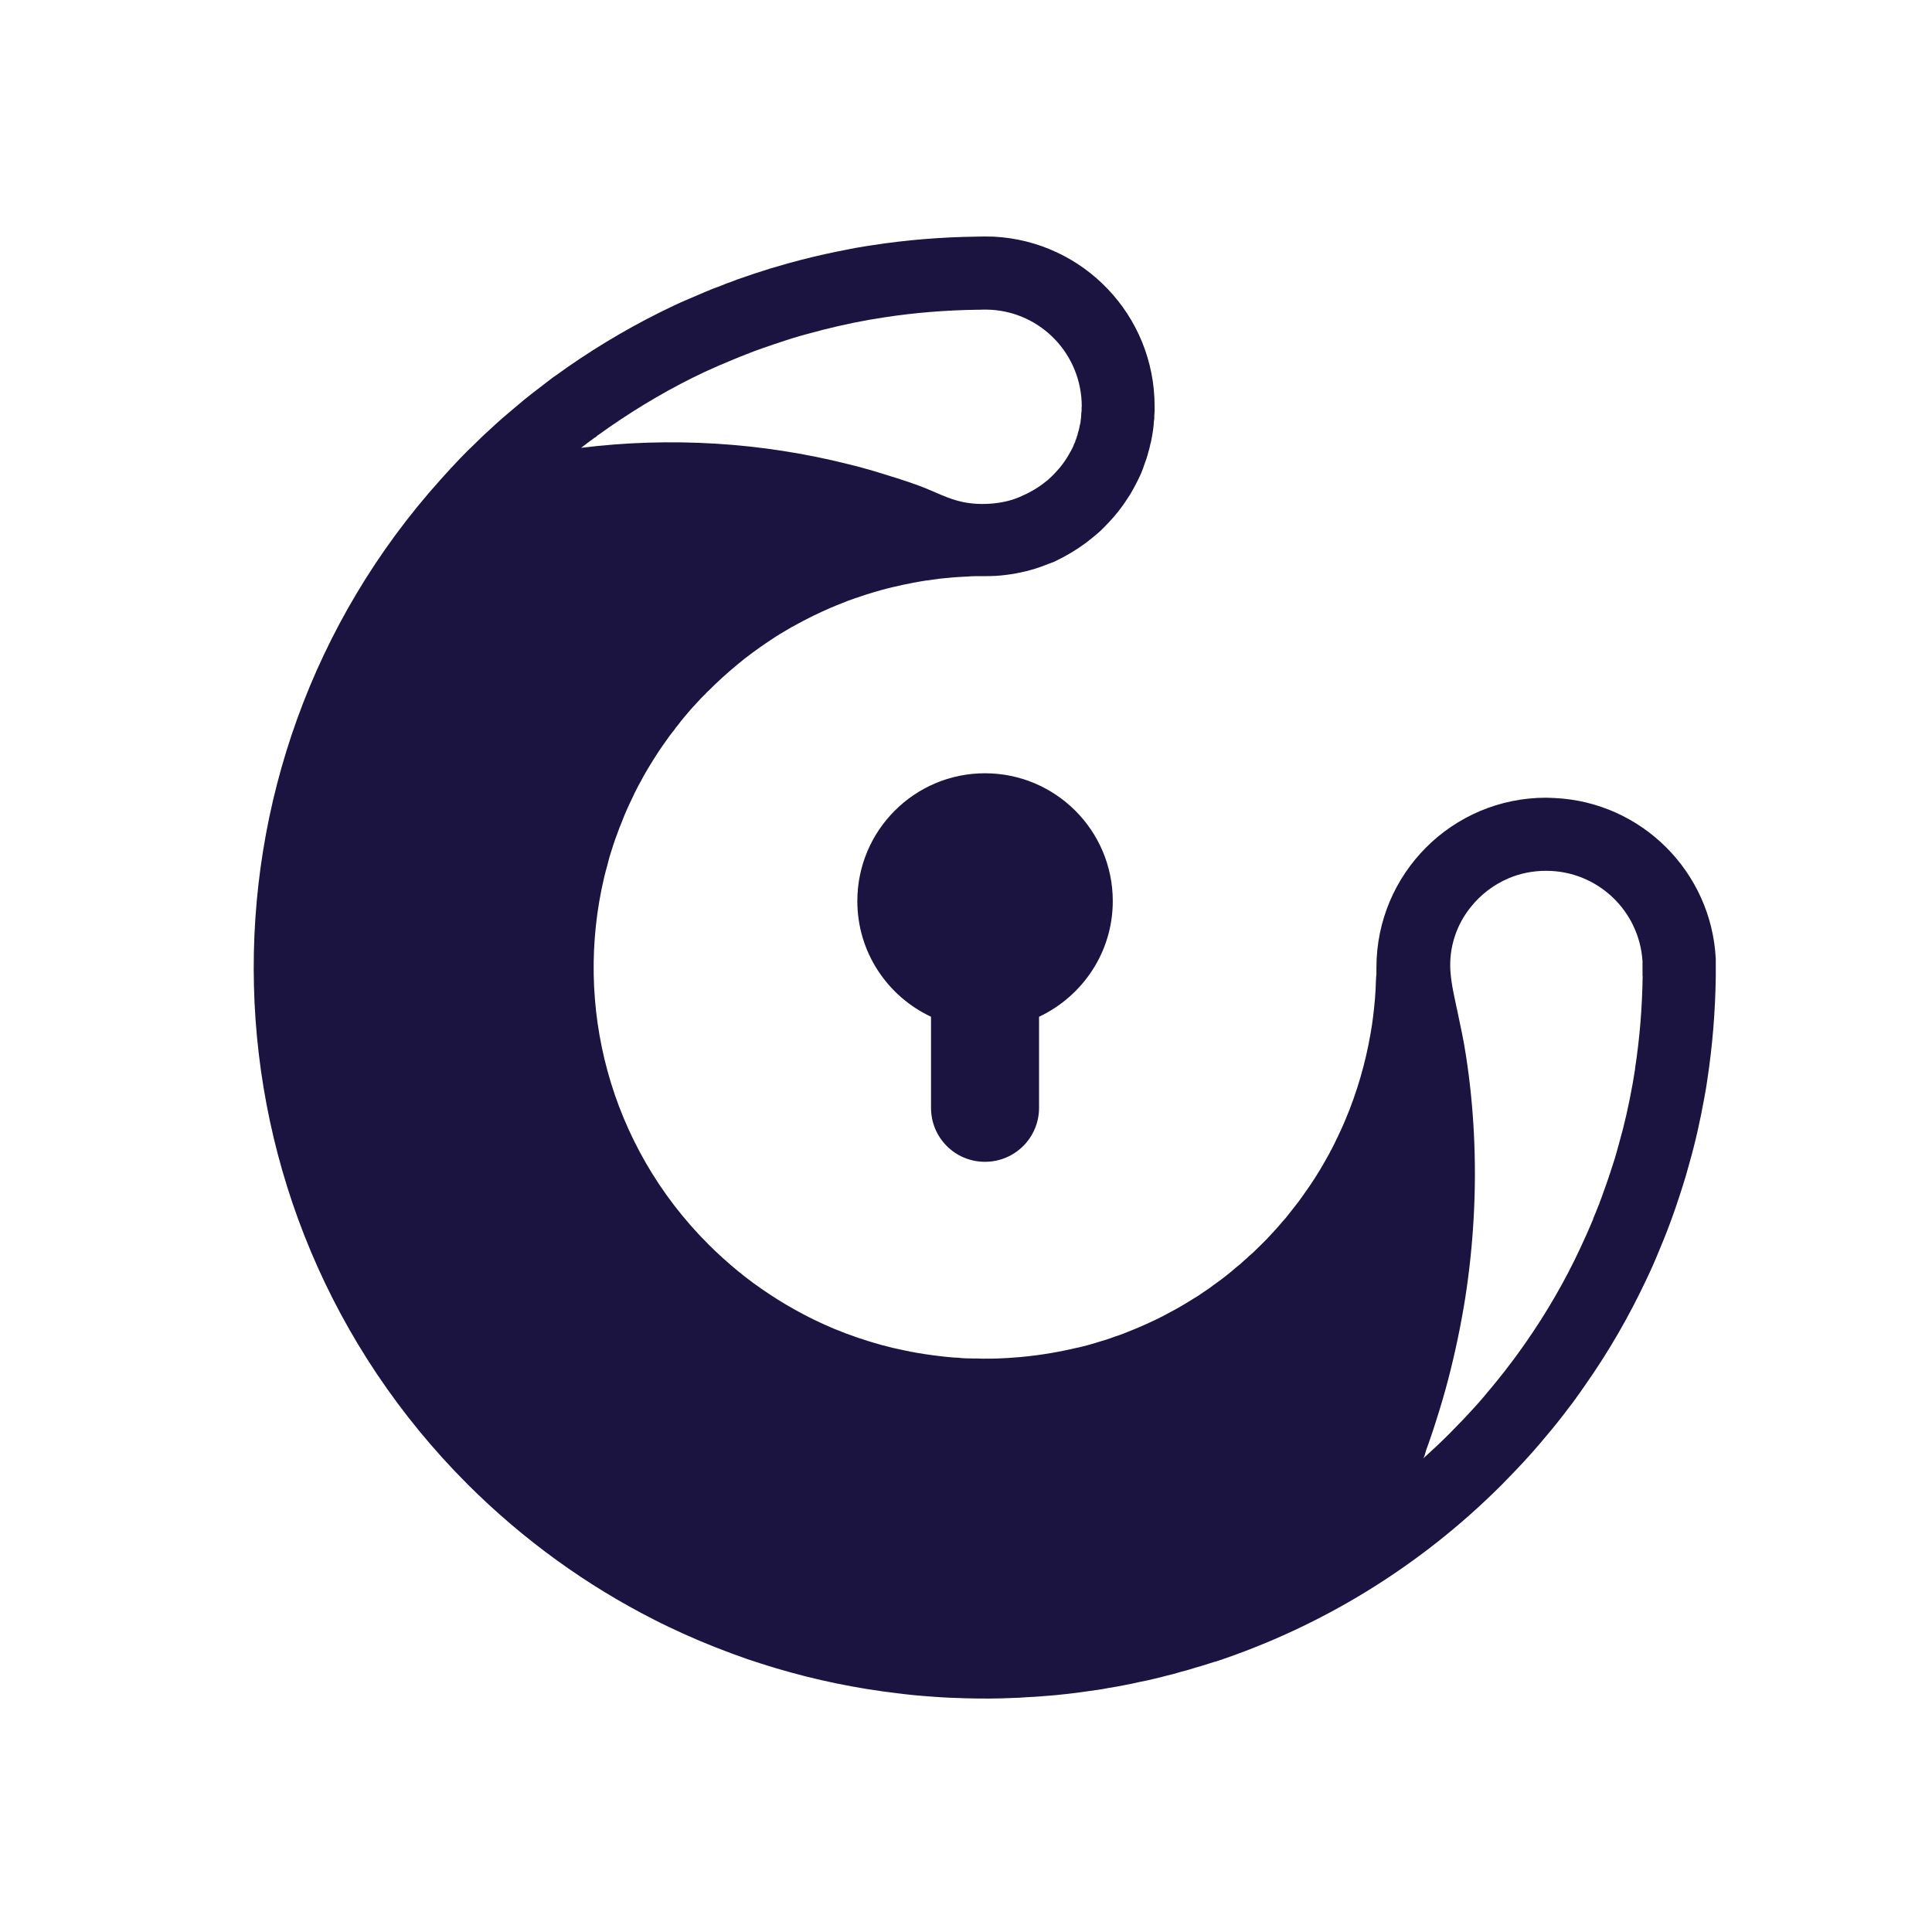
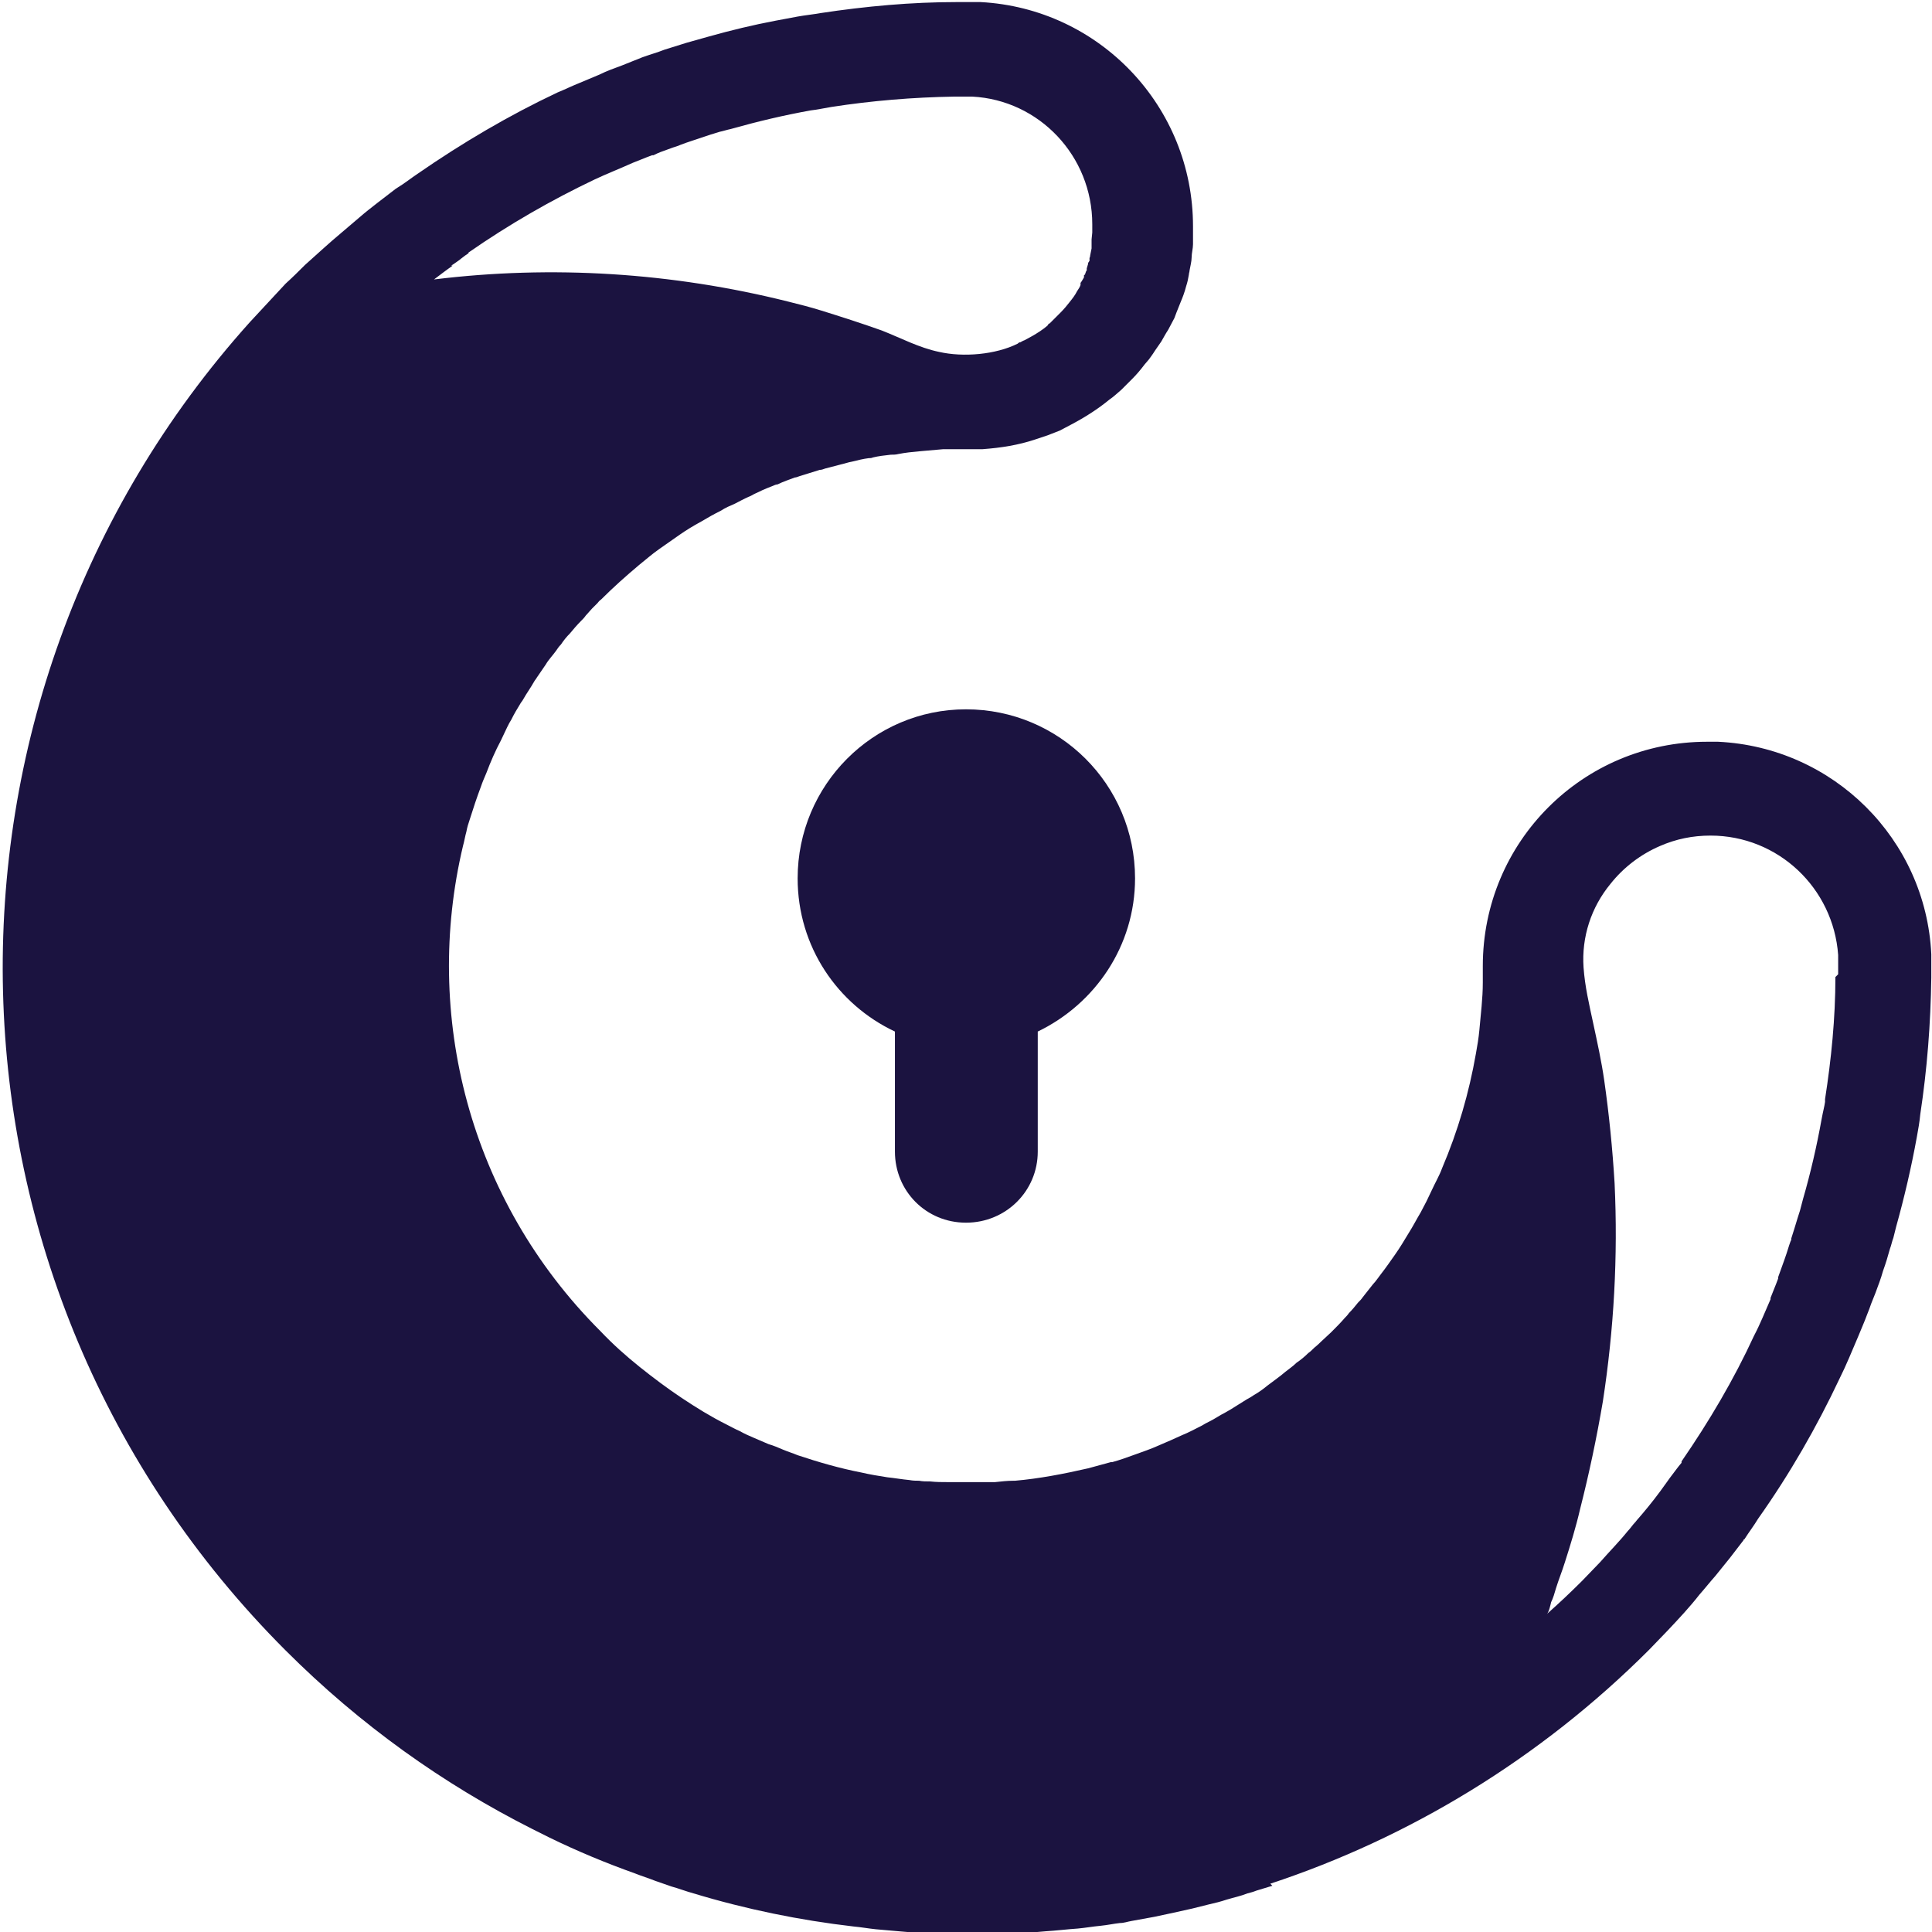
- <svg xmlns="http://www.w3.org/2000/svg" width="37" height="37" viewBox="0 0 37 37" fill="none">
-   <path d="M23.268 31.826C25.273 31.163 27.166 30.029 28.762 28.433L29.031 28.155C29.191 27.987 29.347 27.816 29.496 27.64C29.574 27.548 29.65 27.458 29.726 27.366C29.798 27.279 29.866 27.192 29.936 27.102L30.137 26.839C30.137 26.839 30.143 26.828 30.145 26.825L30.157 26.811C30.227 26.713 30.294 26.621 30.358 26.526C30.815 25.876 31.204 25.198 31.534 24.495C31.63 24.297 31.716 24.095 31.8 23.888C31.845 23.784 31.887 23.675 31.929 23.568C31.949 23.515 31.968 23.465 31.988 23.412L32.044 23.258C32.081 23.151 32.12 23.045 32.153 22.938C32.19 22.832 32.221 22.726 32.254 22.622C32.271 22.569 32.288 22.515 32.302 22.462L32.346 22.303C32.47 21.874 32.565 21.44 32.643 21.006C32.663 20.897 32.682 20.791 32.697 20.679C32.797 20.023 32.85 19.365 32.859 18.702V18.363C32.775 16.697 31.439 15.361 29.773 15.283L29.611 15.277C27.813 15.277 26.36 16.733 26.36 18.531V18.654C26.354 18.693 26.354 18.735 26.351 18.772C26.346 19.001 26.326 19.228 26.298 19.458C26.284 19.573 26.267 19.687 26.247 19.799C26.149 20.365 25.987 20.922 25.76 21.46C25.715 21.569 25.665 21.673 25.615 21.779C25.564 21.886 25.514 21.989 25.455 22.096C25.399 22.199 25.34 22.3 25.279 22.404C25.22 22.502 25.155 22.605 25.088 22.703C25.018 22.801 24.951 22.902 24.881 22.997C24.845 23.045 24.808 23.092 24.772 23.137C24.721 23.202 24.671 23.266 24.621 23.328C24.598 23.353 24.579 23.378 24.553 23.403C24.514 23.451 24.472 23.501 24.427 23.549C24.405 23.574 24.385 23.596 24.363 23.619C24.299 23.692 24.231 23.759 24.161 23.829L24.024 23.963C23.991 23.994 23.96 24.025 23.926 24.05C23.898 24.081 23.867 24.106 23.837 24.131C23.783 24.184 23.727 24.232 23.671 24.274C23.618 24.322 23.565 24.366 23.509 24.409C23.425 24.479 23.338 24.543 23.248 24.605C23.184 24.655 23.117 24.703 23.047 24.747C23.016 24.77 22.982 24.789 22.952 24.812C22.873 24.862 22.795 24.91 22.716 24.957C22.694 24.971 22.669 24.985 22.646 24.999C22.571 25.044 22.495 25.086 22.42 25.125C22.38 25.148 22.341 25.167 22.305 25.187C22.21 25.237 22.114 25.285 22.019 25.327C21.907 25.38 21.795 25.428 21.683 25.473C21.571 25.52 21.456 25.565 21.341 25.601C21.232 25.643 21.123 25.677 21.011 25.708C21.003 25.711 20.997 25.713 20.989 25.716C20.877 25.75 20.767 25.781 20.655 25.806C20.655 25.806 20.65 25.806 20.647 25.806C20.297 25.89 19.941 25.951 19.583 25.985C19.575 25.985 19.566 25.985 19.561 25.988C19.471 25.996 19.378 26.002 19.289 26.008C19.233 26.01 19.177 26.013 19.121 26.016C19.087 26.016 19.056 26.019 19.023 26.019H18.959C18.869 26.021 18.782 26.021 18.695 26.016C18.664 26.019 18.636 26.016 18.608 26.016C18.522 26.016 18.435 26.013 18.348 26.002C18.292 26.002 18.239 25.996 18.186 25.991C18.141 25.988 18.093 25.982 18.048 25.977C17.939 25.965 17.833 25.951 17.724 25.935C17.595 25.915 17.471 25.895 17.346 25.867C17.035 25.806 16.73 25.722 16.427 25.618C16.357 25.593 16.287 25.568 16.217 25.543H16.214C16.144 25.515 16.074 25.487 16.004 25.459H16.001C15.931 25.428 15.861 25.4 15.794 25.369H15.791C15.721 25.335 15.654 25.305 15.584 25.271C15.517 25.237 15.447 25.204 15.38 25.167C15.164 25.053 14.948 24.927 14.741 24.789C14.531 24.652 14.33 24.504 14.134 24.344C13.938 24.182 13.747 24.011 13.565 23.829C11.658 21.922 10.992 19.242 11.571 16.8C11.588 16.73 11.605 16.66 11.625 16.593C11.639 16.534 11.655 16.473 11.672 16.414C11.72 16.254 11.77 16.1 11.829 15.946C11.851 15.882 11.877 15.815 11.905 15.75C11.966 15.588 12.036 15.431 12.112 15.277C12.14 15.213 12.171 15.151 12.204 15.089C12.224 15.05 12.243 15.011 12.266 14.974C12.305 14.899 12.347 14.823 12.392 14.748C12.406 14.725 12.417 14.703 12.431 14.683C12.482 14.596 12.537 14.51 12.594 14.423C12.607 14.403 12.619 14.384 12.633 14.364C12.675 14.3 12.72 14.238 12.764 14.176C12.809 14.109 12.86 14.042 12.913 13.978C12.932 13.947 12.955 13.919 12.98 13.891C13.019 13.835 13.064 13.781 13.109 13.728C13.159 13.667 13.212 13.605 13.265 13.546C13.291 13.521 13.313 13.496 13.335 13.471C13.366 13.437 13.397 13.403 13.428 13.37L13.512 13.286C13.529 13.266 13.546 13.249 13.565 13.233C13.742 13.056 13.926 12.888 14.117 12.731C14.212 12.65 14.307 12.575 14.405 12.505C14.503 12.432 14.601 12.362 14.702 12.295C14.803 12.227 14.904 12.16 15.007 12.101C15.102 12.043 15.195 11.989 15.293 11.939C15.357 11.903 15.425 11.869 15.492 11.835C15.556 11.802 15.623 11.768 15.688 11.74C15.716 11.726 15.744 11.712 15.772 11.701C15.856 11.662 15.94 11.625 16.024 11.592C16.052 11.581 16.083 11.566 16.111 11.558C16.192 11.522 16.276 11.491 16.36 11.463C16.382 11.454 16.405 11.449 16.427 11.441C16.522 11.407 16.617 11.376 16.713 11.348C16.738 11.34 16.763 11.334 16.788 11.326C16.864 11.303 16.939 11.284 17.015 11.264C17.068 11.25 17.119 11.239 17.172 11.228C17.25 11.208 17.329 11.191 17.41 11.177C17.432 11.172 17.455 11.169 17.474 11.163C17.558 11.146 17.645 11.133 17.732 11.118C17.768 11.116 17.805 11.11 17.838 11.104C17.939 11.088 18.043 11.076 18.144 11.068H18.152C18.267 11.054 18.379 11.049 18.494 11.043H18.516C18.572 11.037 18.628 11.034 18.684 11.034H18.866C18.933 11.034 19 11.032 19.068 11.029C19.334 11.012 19.588 10.964 19.832 10.889C19.835 10.886 19.838 10.886 19.84 10.886C19.902 10.867 19.964 10.844 20.02 10.822C20.079 10.799 20.137 10.777 20.196 10.755C20.255 10.726 20.311 10.698 20.367 10.668C20.56 10.564 20.745 10.444 20.913 10.304C20.972 10.259 21.025 10.211 21.081 10.161L21.157 10.085L21.232 10.007C21.294 9.942 21.355 9.872 21.412 9.8L21.468 9.727C21.498 9.688 21.529 9.643 21.557 9.601L21.644 9.469C21.675 9.416 21.708 9.357 21.739 9.298C21.77 9.242 21.798 9.184 21.826 9.125L21.86 9.049C21.879 8.999 21.901 8.948 21.916 8.895C21.944 8.822 21.971 8.744 21.991 8.663C22.008 8.607 22.022 8.553 22.033 8.497C22.039 8.481 22.044 8.461 22.047 8.439C22.061 8.374 22.072 8.31 22.081 8.245C22.089 8.181 22.098 8.119 22.1 8.055C22.103 8.041 22.106 8.024 22.106 8.01V7.965C22.109 7.935 22.109 7.904 22.112 7.873V7.783C22.114 6.042 20.751 4.619 19.029 4.532C18.973 4.532 18.914 4.529 18.858 4.529C18.802 4.529 18.748 4.532 18.69 4.532C18.029 4.541 17.368 4.594 16.713 4.695C16.603 4.712 16.494 4.728 16.385 4.748L16.06 4.812C15.735 4.877 15.411 4.955 15.088 5.045L14.769 5.137L14.453 5.238C14.349 5.274 14.24 5.311 14.134 5.347L13.98 5.406C13.926 5.423 13.876 5.442 13.826 5.465C13.716 5.504 13.607 5.546 13.504 5.591L13.198 5.722C13.095 5.764 12.997 5.809 12.896 5.857C12.196 6.187 11.515 6.582 10.866 7.033C10.773 7.097 10.678 7.17 10.58 7.235L10.552 7.257L10.289 7.459C10.199 7.526 10.113 7.596 10.026 7.666L9.751 7.898C9.575 8.044 9.407 8.201 9.236 8.36C9.144 8.45 9.054 8.539 8.959 8.629L8.824 8.766C8.693 8.903 8.564 9.043 8.438 9.184C3.498 14.68 3.672 23.143 8.959 28.43C10.037 29.505 11.247 30.37 12.535 31.023C12.616 31.065 12.697 31.104 12.778 31.143C13.184 31.339 13.596 31.513 14.016 31.667C14.114 31.703 14.215 31.74 14.318 31.776C14.397 31.801 14.473 31.826 14.551 31.852C14.657 31.885 14.761 31.919 14.867 31.95C15.626 32.176 16.405 32.336 17.186 32.428C17.295 32.442 17.401 32.454 17.511 32.465C17.625 32.476 17.74 32.484 17.855 32.493C18.068 32.51 18.278 32.518 18.491 32.524C18.791 32.532 19.09 32.532 19.39 32.518C19.477 32.515 19.563 32.513 19.65 32.504C19.756 32.501 19.863 32.493 19.969 32.484C20.129 32.473 20.286 32.459 20.443 32.44C20.552 32.428 20.661 32.414 20.77 32.398C20.865 32.386 20.958 32.372 21.053 32.358C21.109 32.35 21.165 32.339 21.221 32.328C21.333 32.311 21.442 32.291 21.552 32.269C21.644 32.252 21.739 32.232 21.831 32.21C21.924 32.193 22.014 32.174 22.103 32.151C22.184 32.132 22.266 32.112 22.347 32.09C22.434 32.07 22.52 32.048 22.607 32.02C22.708 31.994 22.809 31.966 22.91 31.933C22.952 31.922 22.994 31.91 23.036 31.896L23.265 31.824M11.395 8.38C11.395 8.38 11.409 8.369 11.426 8.357C11.426 8.355 11.429 8.352 11.431 8.349C11.476 8.318 11.518 8.29 11.546 8.268C11.597 8.231 11.627 8.212 11.653 8.192L11.661 8.187L11.669 8.181C12.255 7.775 12.865 7.419 13.495 7.123C13.666 7.044 13.842 6.968 14.05 6.882C14.131 6.848 14.218 6.814 14.33 6.77H14.341L14.352 6.761C14.436 6.728 14.464 6.719 14.601 6.669C14.649 6.652 14.697 6.638 14.744 6.621C14.797 6.602 14.853 6.582 14.909 6.565C14.996 6.534 15.063 6.515 15.181 6.476C15.226 6.464 15.271 6.45 15.315 6.436C15.368 6.422 15.422 6.408 15.475 6.392C15.861 6.285 16.248 6.196 16.637 6.126C16.724 6.112 16.814 6.098 16.934 6.078C17.516 5.988 18.11 5.941 18.709 5.932C18.751 5.932 18.791 5.932 18.813 5.93H18.914C18.928 5.932 18.947 5.932 18.973 5.932C19.944 5.986 20.714 6.789 20.717 7.781C20.717 7.781 20.717 7.786 20.714 7.809V7.87L20.709 7.901C20.709 7.901 20.703 7.991 20.703 7.996C20.703 8.002 20.703 8.01 20.7 8.021C20.7 8.033 20.697 8.044 20.695 8.063V8.072L20.686 8.122L20.681 8.136L20.664 8.223C20.664 8.223 20.658 8.245 20.653 8.259L20.641 8.299L20.636 8.329C20.636 8.329 20.633 8.335 20.63 8.343C20.627 8.357 20.619 8.377 20.608 8.411L20.594 8.441V8.455C20.594 8.455 20.585 8.469 20.58 8.486C20.574 8.495 20.571 8.503 20.563 8.52L20.555 8.545C20.532 8.593 20.521 8.615 20.515 8.623L20.51 8.635L20.501 8.649C20.487 8.674 20.471 8.705 20.451 8.738C20.417 8.794 20.381 8.845 20.345 8.895C20.311 8.94 20.269 8.99 20.219 9.043C20.191 9.072 20.177 9.088 20.163 9.102C20.154 9.111 20.151 9.116 20.146 9.119C20.129 9.136 20.112 9.15 20.101 9.161C20.087 9.172 20.079 9.181 20.062 9.198L20.048 9.206L20.028 9.223C19.958 9.279 19.883 9.332 19.807 9.377L19.692 9.441C19.692 9.441 19.667 9.452 19.628 9.472C19.611 9.48 19.594 9.486 19.583 9.492C19.258 9.654 18.793 9.688 18.443 9.615C18.152 9.556 17.892 9.41 17.614 9.307C17.337 9.203 17.029 9.111 16.735 9.021C16.575 8.973 16.416 8.931 16.256 8.892C14.579 8.469 12.837 8.366 11.129 8.576C11.213 8.511 11.297 8.447 11.395 8.377V8.38ZM31.459 18.69C31.45 19.29 31.403 19.881 31.313 20.463V20.483L31.308 20.505C31.299 20.572 31.285 20.645 31.266 20.76C31.196 21.155 31.109 21.541 31 21.922C30.955 22.081 30.949 22.11 30.921 22.199C30.879 22.325 30.86 22.395 30.829 22.485L30.82 22.504L30.815 22.527C30.79 22.605 30.77 22.653 30.722 22.793C30.672 22.933 30.663 22.958 30.63 23.042V23.053L30.622 23.064C30.579 23.176 30.543 23.263 30.509 23.344V23.356L30.504 23.364C30.428 23.543 30.35 23.722 30.266 23.899C29.972 24.532 29.619 25.139 29.213 25.722L29.199 25.741C29.154 25.809 29.109 25.867 29.039 25.965C29.023 25.988 29.006 26.01 28.989 26.033C28.866 26.198 28.757 26.338 28.647 26.472C28.608 26.52 28.569 26.565 28.535 26.607C28.496 26.651 28.462 26.694 28.426 26.738C28.303 26.884 28.169 27.03 28.023 27.184L27.762 27.452C27.595 27.62 27.424 27.78 27.25 27.937C27.281 27.909 27.298 27.811 27.312 27.772C27.337 27.707 27.359 27.64 27.382 27.576C27.426 27.45 27.468 27.324 27.508 27.195C27.589 26.94 27.665 26.685 27.732 26.427C27.866 25.915 27.975 25.394 28.059 24.871C28.222 23.826 28.28 22.768 28.227 21.712C28.202 21.213 28.152 20.715 28.076 20.222C28.034 19.942 27.975 19.668 27.916 19.39C27.858 19.113 27.793 18.856 27.776 18.581C27.751 18.142 27.891 17.713 28.166 17.372C28.356 17.133 28.605 16.943 28.885 16.823C29.112 16.725 29.359 16.677 29.611 16.677C30.591 16.677 31.394 17.439 31.456 18.408V18.69H31.459Z" fill="#1B1340" />
-   <path d="M21.311 17.257C21.311 18.237 20.731 19.08 19.899 19.472V21.216C19.899 21.787 19.437 22.25 18.863 22.25C18.289 22.25 17.83 21.787 17.83 21.216V19.472C16.996 19.08 16.419 18.237 16.419 17.257C16.419 15.904 17.514 14.809 18.863 14.809C20.213 14.809 21.311 15.904 21.311 17.257Z" fill="#1B1340" />
+ <svg xmlns="http://www.w3.org/2000/svg" id="a" data-name="Layer 1" width="9.88mm" height="9.88mm" viewBox="0 0 28 28">
+   <path d="M18.41,27.3c2-.66,3.9-1.8,5.49-3.39l.27-.28c.16-.17.32-.34.46-.52.08-.09.15-.18.23-.27.07-.09.14-.17.21-.26l.2-.26s0-.01,0-.01h.01c.07-.11.14-.2.2-.3.46-.65.85-1.33,1.18-2.03.1-.2.18-.4.27-.61.04-.1.09-.21.13-.32.02-.05.04-.1.06-.16l.06-.15c.04-.11.08-.21.11-.32.04-.11.07-.21.1-.32.02-.05.03-.11.05-.16l.04-.16c.12-.43.22-.86.3-1.3.02-.11.04-.22.05-.33.1-.66.15-1.31.16-1.98v-.34c-.08-1.67-1.42-3-3.09-3.08h-.16c-1.8,0-3.25,1.45-3.25,3.25v.12s0,.08,0,.12c0,.23-.03.46-.05.69-.01.11-.03.23-.05.34-.1.57-.26,1.12-.49,1.66-.04.11-.1.21-.15.32s-.1.21-.16.32c-.06.1-.11.2-.18.31-.06.1-.12.2-.19.3-.07.1-.14.2-.21.29-.04.05-.07.1-.11.14-.05.06-.1.13-.15.19-.02.03-.04.05-.07.08-.04.05-.08.1-.13.15-.02.03-.04.05-.06.07-.06.07-.13.14-.2.21l-.14.13s-.06.06-.1.09c-.03.03-.06.06-.09.08-.05.05-.11.1-.17.14-.05.05-.11.09-.16.13-.08.07-.17.13-.26.2-.06.05-.13.1-.2.14-.03.02-.06.04-.1.06-.08.05-.16.1-.24.15-.02.01-.05.03-.07.04-.08.04-.15.09-.23.13-.04.02-.08.04-.11.06-.1.05-.19.1-.29.14-.11.05-.22.1-.34.15-.11.05-.23.09-.34.13-.11.04-.22.08-.33.11,0,0-.01,0-.02,0-.11.03-.22.06-.33.09h0c-.35.08-.71.15-1.06.18,0,0-.02,0-.02,0-.09,0-.18.01-.27.02-.06,0-.11,0-.17,0-.03,0-.06,0-.1,0h-.06c-.09,0-.18,0-.26,0-.03,0-.06,0-.09,0-.09,0-.17,0-.26-.01-.06,0-.11,0-.16-.01-.04,0-.09,0-.14-.01-.11-.01-.22-.03-.32-.04-.13-.02-.25-.04-.38-.07-.31-.06-.62-.15-.92-.25-.07-.03-.14-.05-.21-.08h0c-.07-.03-.14-.06-.21-.08h0c-.07-.03-.14-.06-.21-.09h0c-.07-.03-.14-.06-.21-.1-.07-.03-.14-.07-.2-.1-.22-.11-.43-.24-.64-.38-.21-.14-.41-.29-.61-.45-.2-.16-.39-.33-.57-.52-1.91-1.91-2.57-4.59-1.99-7.03.02-.07.03-.14.05-.21.01-.06.03-.12.05-.18.05-.16.1-.31.16-.47.02-.06.05-.13.08-.2.06-.16.13-.32.21-.47.03-.06.06-.13.09-.19.02-.04.04-.08.06-.11.04-.08.08-.15.13-.23.01-.02.03-.04.04-.06.05-.09.11-.17.16-.26.01-.02.03-.04.04-.06.04-.06.09-.13.13-.19.04-.07.1-.13.15-.2.02-.03.04-.06.07-.09.04-.06.08-.11.13-.16.05-.06.1-.12.16-.18.03-.03.05-.05.07-.08.03-.03.06-.07.09-.1l.08-.08s.03-.04.05-.05c.18-.18.36-.34.55-.5.1-.08.19-.16.29-.23.1-.07.2-.14.3-.21.1-.07.2-.13.31-.19.1-.06.19-.11.29-.16.06-.04.13-.07.2-.1.06-.03.13-.07.2-.1.03-.01.06-.03.08-.04.08-.04.17-.08.25-.11.03-.01.06-.03.09-.03.08-.04.17-.07.25-.1.02,0,.04-.01.07-.02.1-.03.19-.06.29-.09.03,0,.05-.01.08-.02.08-.02.15-.04.23-.06.05-.01.1-.03.16-.04.08-.02.16-.04.24-.05.02,0,.04,0,.06-.01.08-.02.17-.03.26-.04.04,0,.07,0,.11-.01.1-.02.2-.03.31-.04h0c.11-.01.23-.02.34-.03h.02c.06,0,.11,0,.17,0h.18c.07,0,.13,0,.2,0,.27-.02.52-.06.76-.14,0,0,0,0,0,0,.06-.02.12-.04.18-.06l.18-.07c.06-.03.11-.06.17-.09.19-.1.38-.22.55-.36.06-.04.11-.09.17-.14l.08-.08.08-.08c.06-.06.12-.13.18-.21l.06-.07s.06-.08.09-.13l.09-.13c.03-.05.06-.11.1-.17.03-.06.06-.11.09-.17l.03-.08c.02-.05.04-.1.06-.15.03-.07.06-.15.08-.23.02-.06.03-.11.04-.17,0-.02.01-.04.01-.06.01-.06.03-.13.03-.19,0-.06.02-.13.02-.19,0-.01,0-.03,0-.04v-.04s0-.06,0-.09v-.09c0-1.74-1.36-3.16-3.08-3.25-.06,0-.11,0-.17,0s-.11,0-.17,0c-.66,0-1.32.06-1.98.16-.11.02-.22.03-.33.05l-.32.06c-.32.06-.65.14-.97.23l-.32.09-.32.1c-.1.04-.21.07-.32.11l-.15.06c-.05.02-.1.04-.15.06-.11.04-.22.08-.32.13l-.31.13c-.1.04-.2.09-.3.13-.7.33-1.38.73-2.03,1.18-.09.06-.19.14-.29.2l-.03.02-.26.2c-.09.07-.18.14-.26.21l-.27.23c-.18.15-.34.3-.52.46-.09.09-.18.18-.28.27l-.13.14c-.13.14-.26.28-.39.42-4.94,5.5-4.77,13.96.52,19.25,1.08,1.08,2.29,1.94,3.58,2.59.08.04.16.08.24.12.41.2.82.37,1.24.52.1.04.2.07.3.11.08.03.15.05.23.08.11.03.21.07.32.1.76.23,1.54.39,2.32.48.11.01.22.03.32.04.11.01.23.02.34.03.21.02.42.03.64.03.3,0,.6,0,.9,0,.09,0,.17,0,.26-.01.11,0,.21-.01.32-.02.16-.01.32-.03.47-.04.11-.01.22-.03.33-.04.1-.01.19-.03.28-.04.06,0,.11-.02.17-.03.11-.02.22-.04.33-.06.09-.02.19-.04.28-.06.09-.02.18-.04.27-.06.08-.02.16-.04.24-.06.09-.02.17-.04.26-.07.1-.03.2-.05.3-.09.04-.01.08-.02.13-.04l.23-.07M6.54,3.85s.01-.01.03-.02c0,0,0,0,0,0,.04-.03.09-.06.11-.08.05-.04.08-.06.11-.08h0s0-.01,0-.01c.59-.41,1.2-.76,1.83-1.06.17-.08.35-.15.55-.24.08-.03.17-.07.28-.11h.02c.08-.04.11-.05.25-.1.05-.02.1-.03.14-.05.05-.02.11-.04.17-.06.09-.03.15-.05.27-.09.04-.01.09-.03.13-.04.05-.01.11-.03.16-.04.39-.11.77-.2,1.16-.27.09-.01.18-.03.3-.05.58-.09,1.18-.14,1.78-.15.04,0,.08,0,.1,0h.1s.03,0,.06,0c.97.05,1.74.86,1.74,1.85,0,0,0,0,0,.03v.09s-.01.09-.01.1,0,.01,0,.03c0,.01,0,.02,0,.04h0s0,.06,0,.06h0s-.02.1-.02.1c0,0,0,.02-.01.04v.04s-.02.03-.02.03c0,0,0,0,0,.01,0,.01-.01.03-.02.07v.03s-.01.01-.01.01c0,0,0,.01-.01.03,0,0,0,.02-.02.03v.03s-.04.07-.05.08h0s0,.03,0,.03c-.01.03-.03.06-.05.09-.03.06-.07.11-.11.16-.03.04-.08.1-.13.15-.03.03-.04.04-.06.06,0,0-.01.01-.02.02-.02.02-.03.03-.04.04-.01.01-.02.02-.04.04h-.01s-.02.03-.02.03c-.07.06-.15.11-.22.15l-.11.06s-.03.01-.06.03c-.02,0-.03.01-.04.02-.32.16-.79.2-1.14.12-.29-.06-.55-.2-.83-.31-.28-.1-.59-.2-.88-.29-.16-.05-.32-.09-.48-.13-1.68-.42-3.42-.53-5.13-.32.08-.06.17-.13.27-.2h0ZM26.6,14.16c0,.6-.06,1.19-.15,1.77v.04c-.01.07-.03.14-.05.25-.07.39-.16.78-.27,1.16-.04.16-.05.19-.08.28-.04.13-.06.2-.09.29v.02s-.01.02-.01.02c-.03.08-.04.13-.09.27-.05.14-.06.17-.09.25h0s0,.02,0,.02c-.04.11-.08.2-.11.28h0s0,.02,0,.02c-.08.18-.15.36-.24.53-.29.63-.65,1.24-1.05,1.82v.02c-.06.07-.1.13-.17.22l-.05.07c-.12.17-.23.31-.34.44-.04.05-.08.09-.11.13-.04.04-.07.09-.11.13-.12.15-.26.29-.4.45l-.26.27c-.17.17-.34.33-.51.48.03-.03.05-.13.06-.17.03-.06.05-.13.07-.2.04-.13.09-.25.13-.38.08-.25.16-.51.22-.77.13-.51.24-1.03.33-1.56.16-1.04.22-2.1.17-3.16-.03-.5-.08-1-.15-1.49-.04-.28-.1-.55-.16-.83-.06-.28-.12-.53-.14-.81-.03-.44.11-.87.39-1.21.19-.24.44-.43.72-.55.23-.1.47-.15.73-.15.98,0,1.78.76,1.85,1.73v.28h0Z" fill="#1b1340" />
+   <path d="M16.45,12.73c0,.98-.58,1.82-1.41,2.22v1.74c0,.57-.46,1.03-1.04,1.03s-1.03-.46-1.03-1.03v-1.74c-.83-.39-1.41-1.23-1.41-2.22,0-1.35,1.09-2.45,2.44-2.45s2.45,1.09,2.45,2.45Z" fill="#1b1340" />
</svg>
